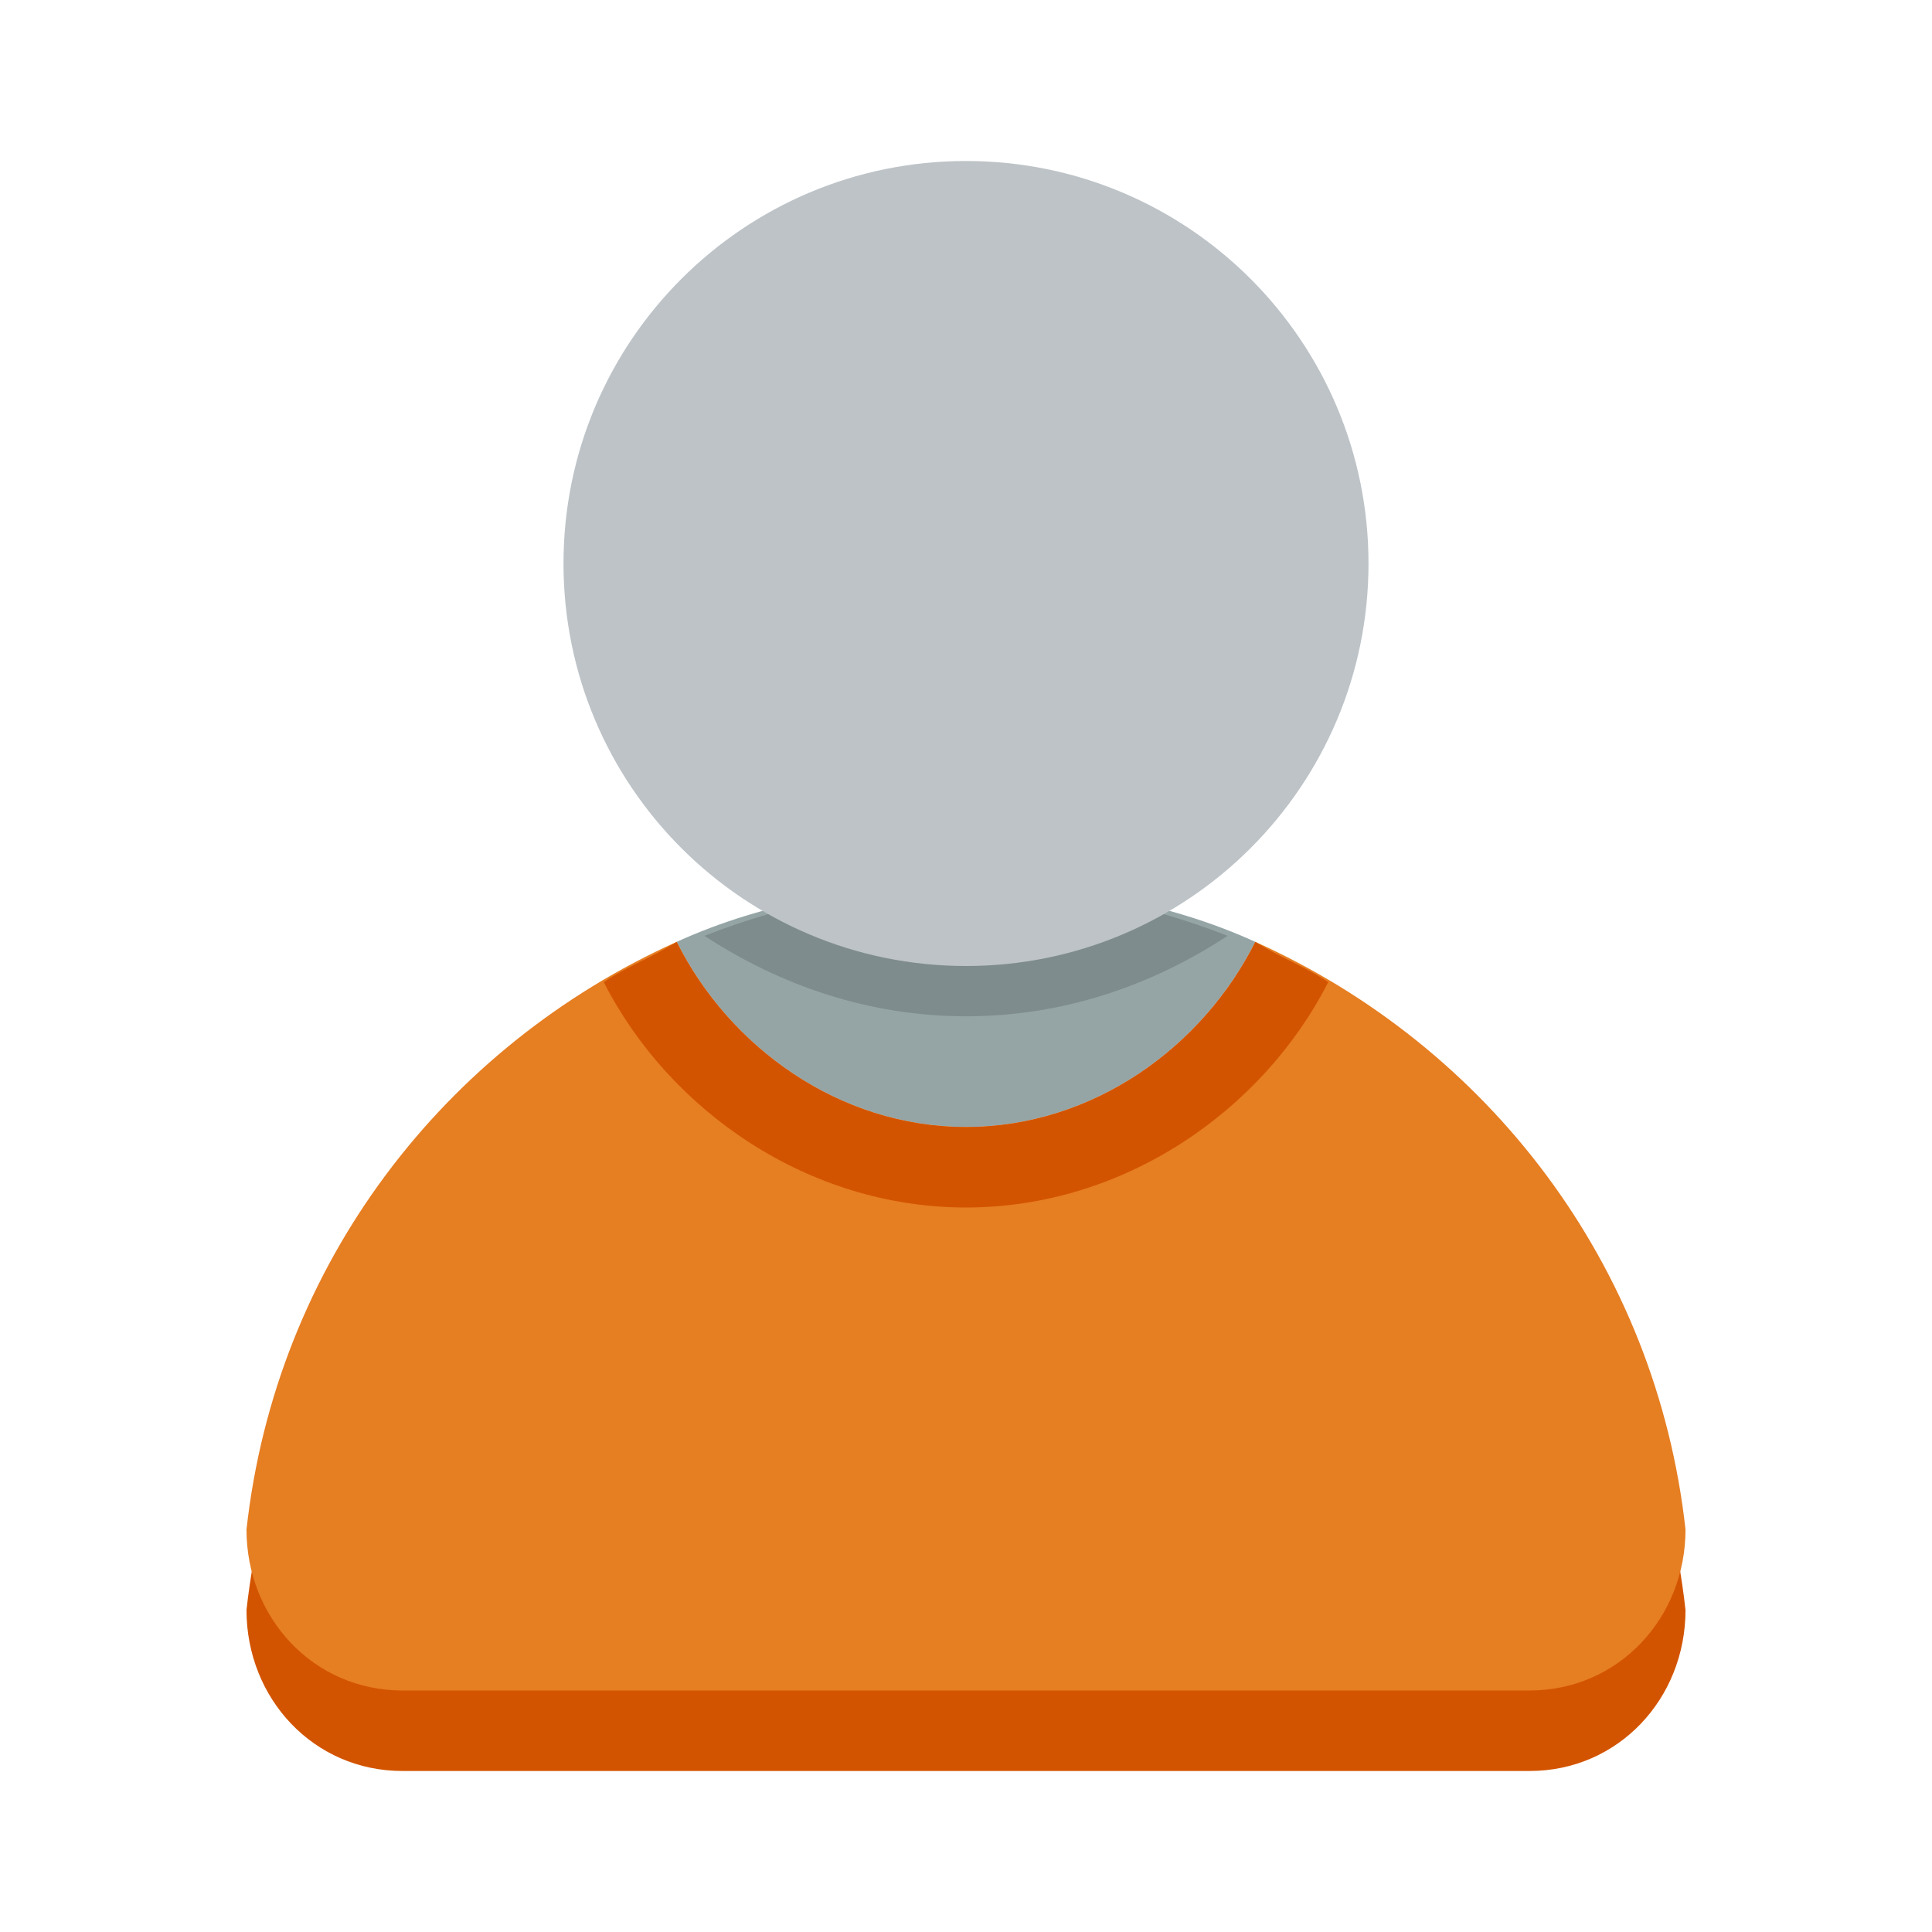
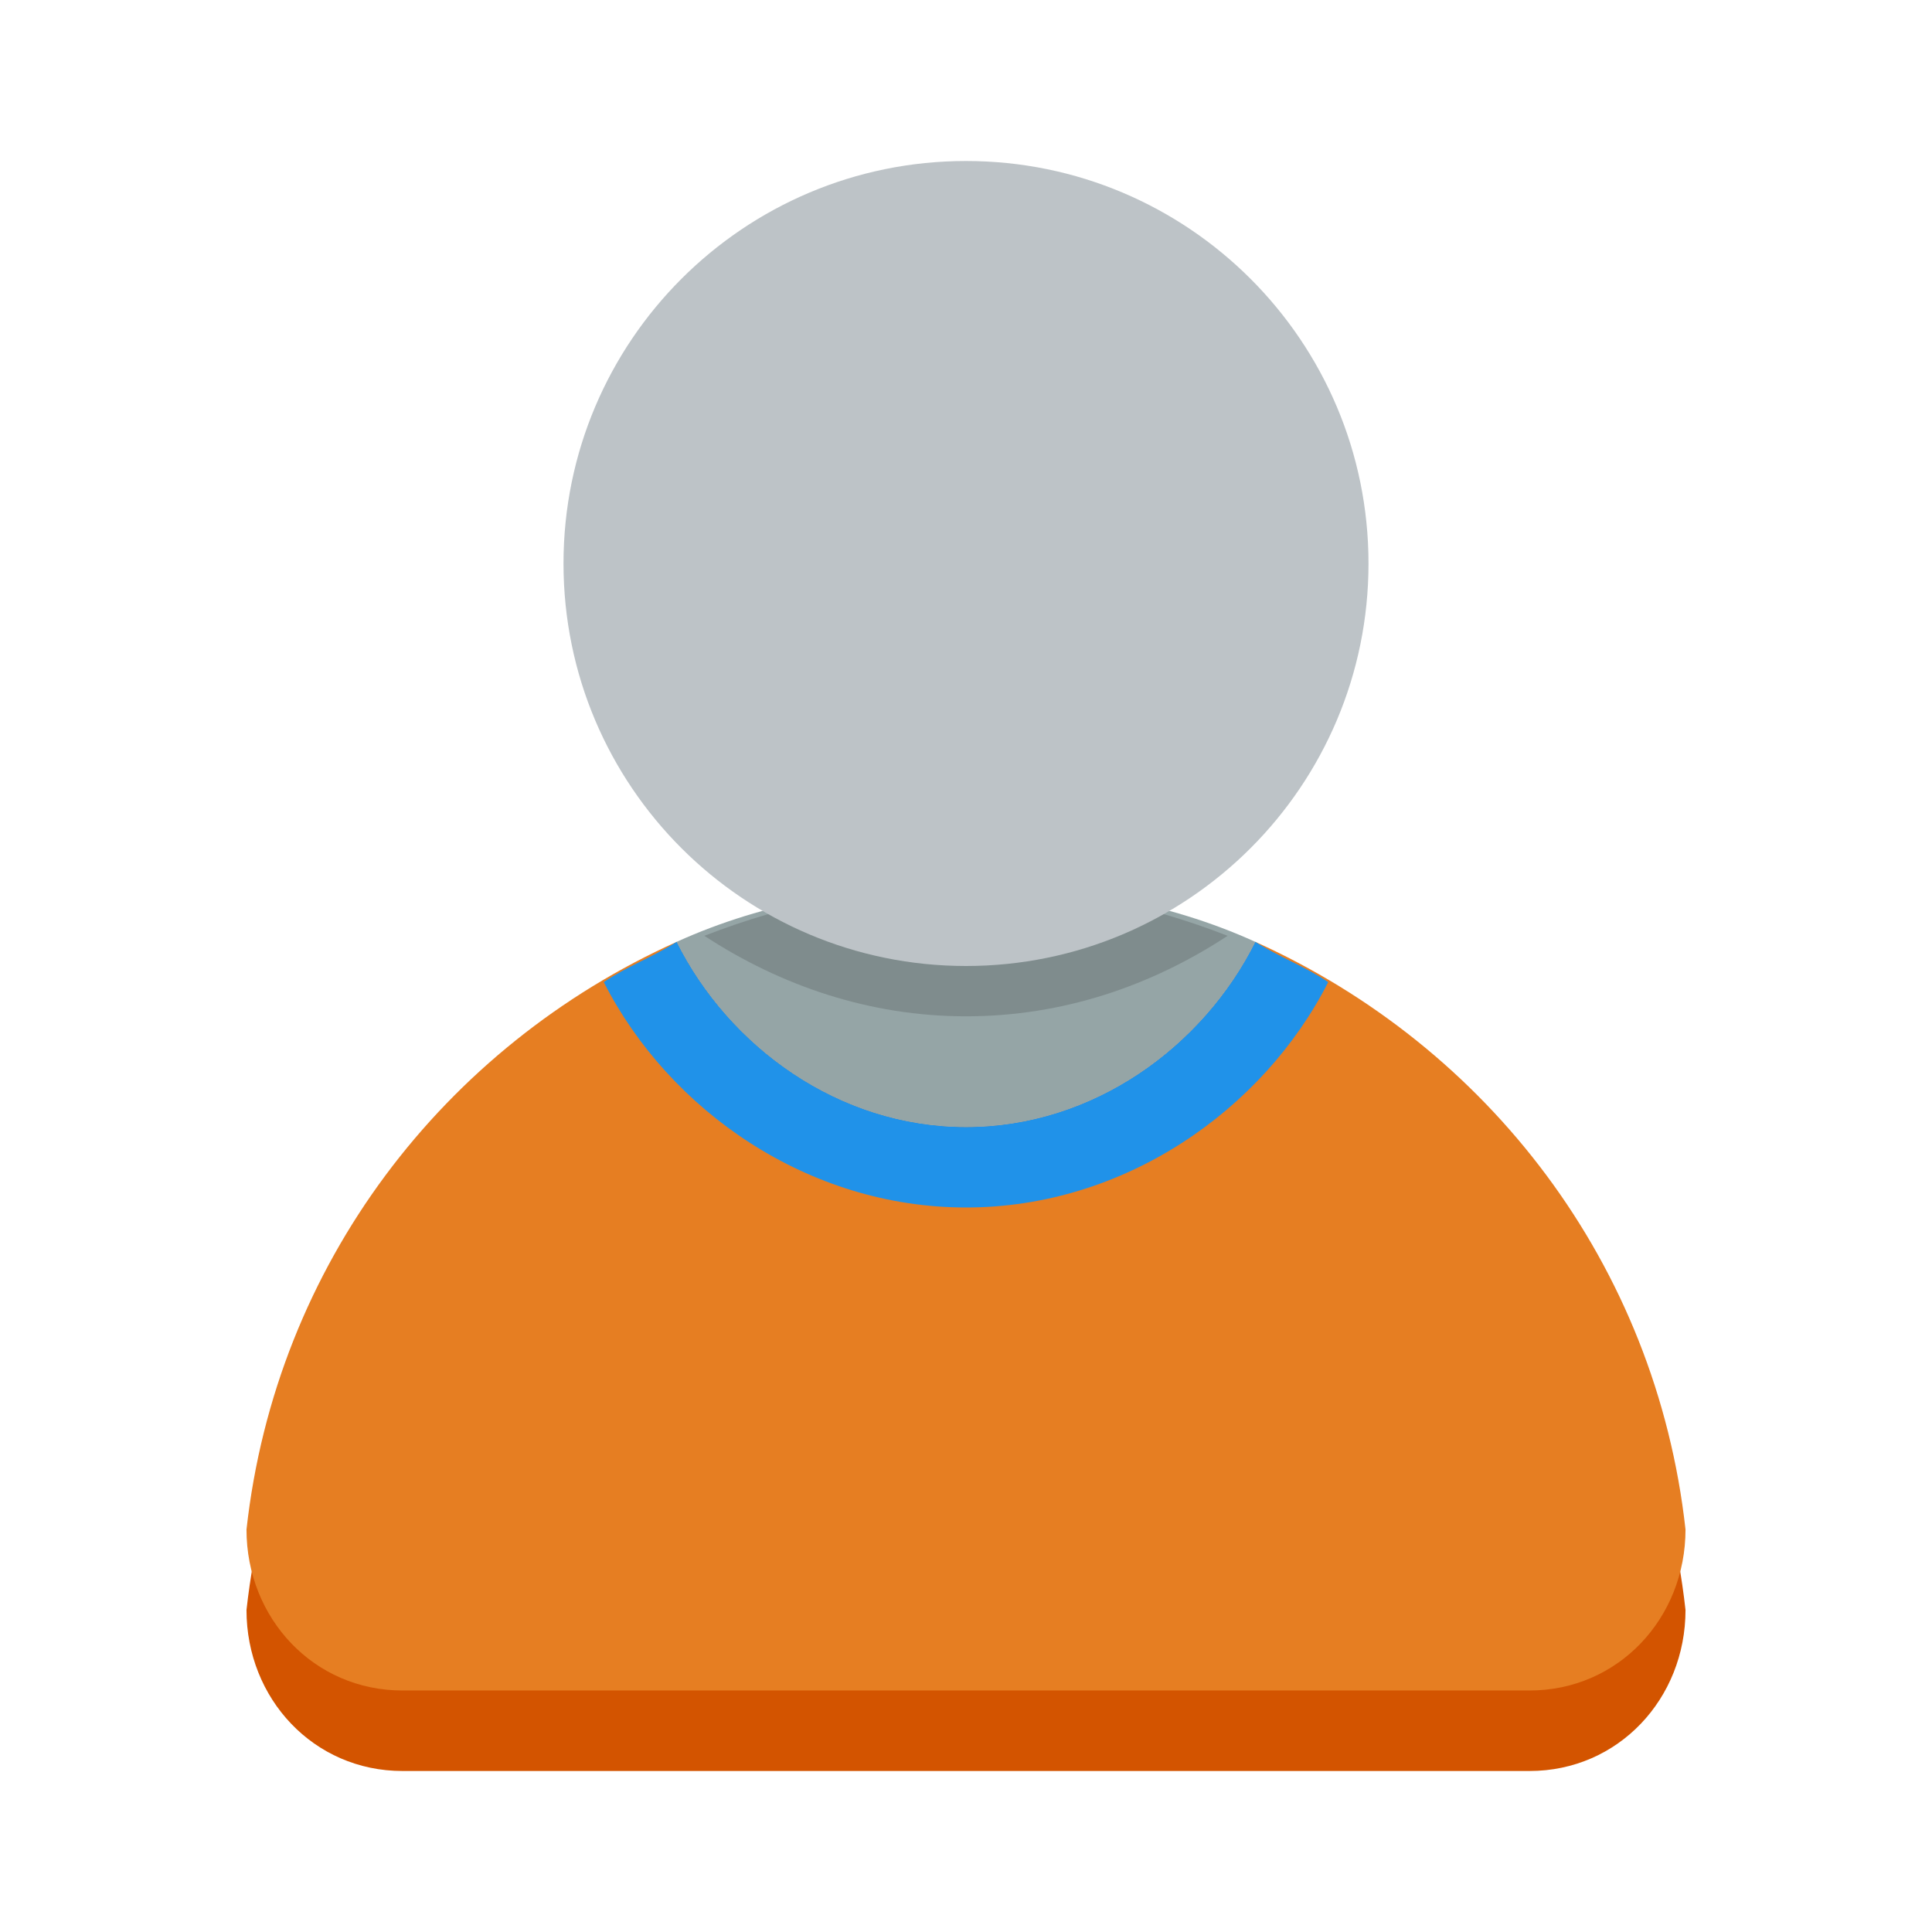
<svg xmlns="http://www.w3.org/2000/svg" height="24" version="1.1" width="24">
  <g transform="translate(0 -1028.4)">
    <path d="m12 1039.4c-1.277 0-2.494 0.2-3.594 0.7 0.648 1.3 2.011 2.3 3.594 2.3s2.945-1 3.594-2.3c-1.1-0.5-2.317-0.7-3.594-0.7z" fill="#95a5a6" />
    <path d="m8.406 1041.1c-2.886 1.3-4.978 4-5.344 7.3 0 1.1 0.833 2 1.938 2h14c1.105 0 1.938-0.9 1.938-2-0.366-3.3-2.459-6-5.344-7.3-0.649 1.3-2.011 2.3-3.594 2.3s-2.945-1-3.594-2.3z" fill="#d35400" />
    <path d="m8.406 1040.1c-2.886 1.3-4.978 4-5.344 7.3 0 1.1 0.833 2 1.938 2h14c1.105 0 1.938-0.9 1.938-2-0.366-3.3-2.459-6-5.344-7.3-0.649 1.3-2.011 2.3-3.594 2.3s-2.945-1-3.594-2.3z" fill="#e67e22" />
    <path d="m12 11c-1.147 0-2.241 0.232-3.25 0.625 0.941 0.616 2.047 1 3.25 1 1.206 0 2.308-0.381 3.25-1-1.009-0.393-2.103-0.625-3.25-0.625z" fill="#7f8c8d" transform="translate(0 1028.4)" />
    <path d="m17 4a5 5 0 1 1 -10 0 5 5 0 1 1 10 0z" fill="#bdc3c7" transform="translate(0 1031.4)" />
-     <path d="m8.406 1040.1c-0.317 0.2-0.609 0.3-0.906 0.5 0.815 1.6 2.541 2.8 4.5 2.8s3.685-1.2 4.5-2.8c-0.297-0.2-0.589-0.3-0.906-0.5-0.649 1.3-2.011 2.3-3.594 2.3s-2.945-1-3.594-2.3z" fill="#d35400" style="block-progression:tb;text-indent:0;color:#000000;text-transform:none" />
+     <path d="m8.406 1040.1c-0.317 0.2-0.609 0.3-0.906 0.5 0.815 1.6 2.541 2.8 4.5 2.8s3.685-1.2 4.5-2.8c-0.297-0.2-0.589-0.3-0.906-0.5-0.649 1.3-2.011 2.3-3.594 2.3s-2.945-1-3.594-2.3z" fill="#2092e9" style="block-progression:tb;text-indent:0;color:#000000;text-transform:none" />
  </g>
</svg>
